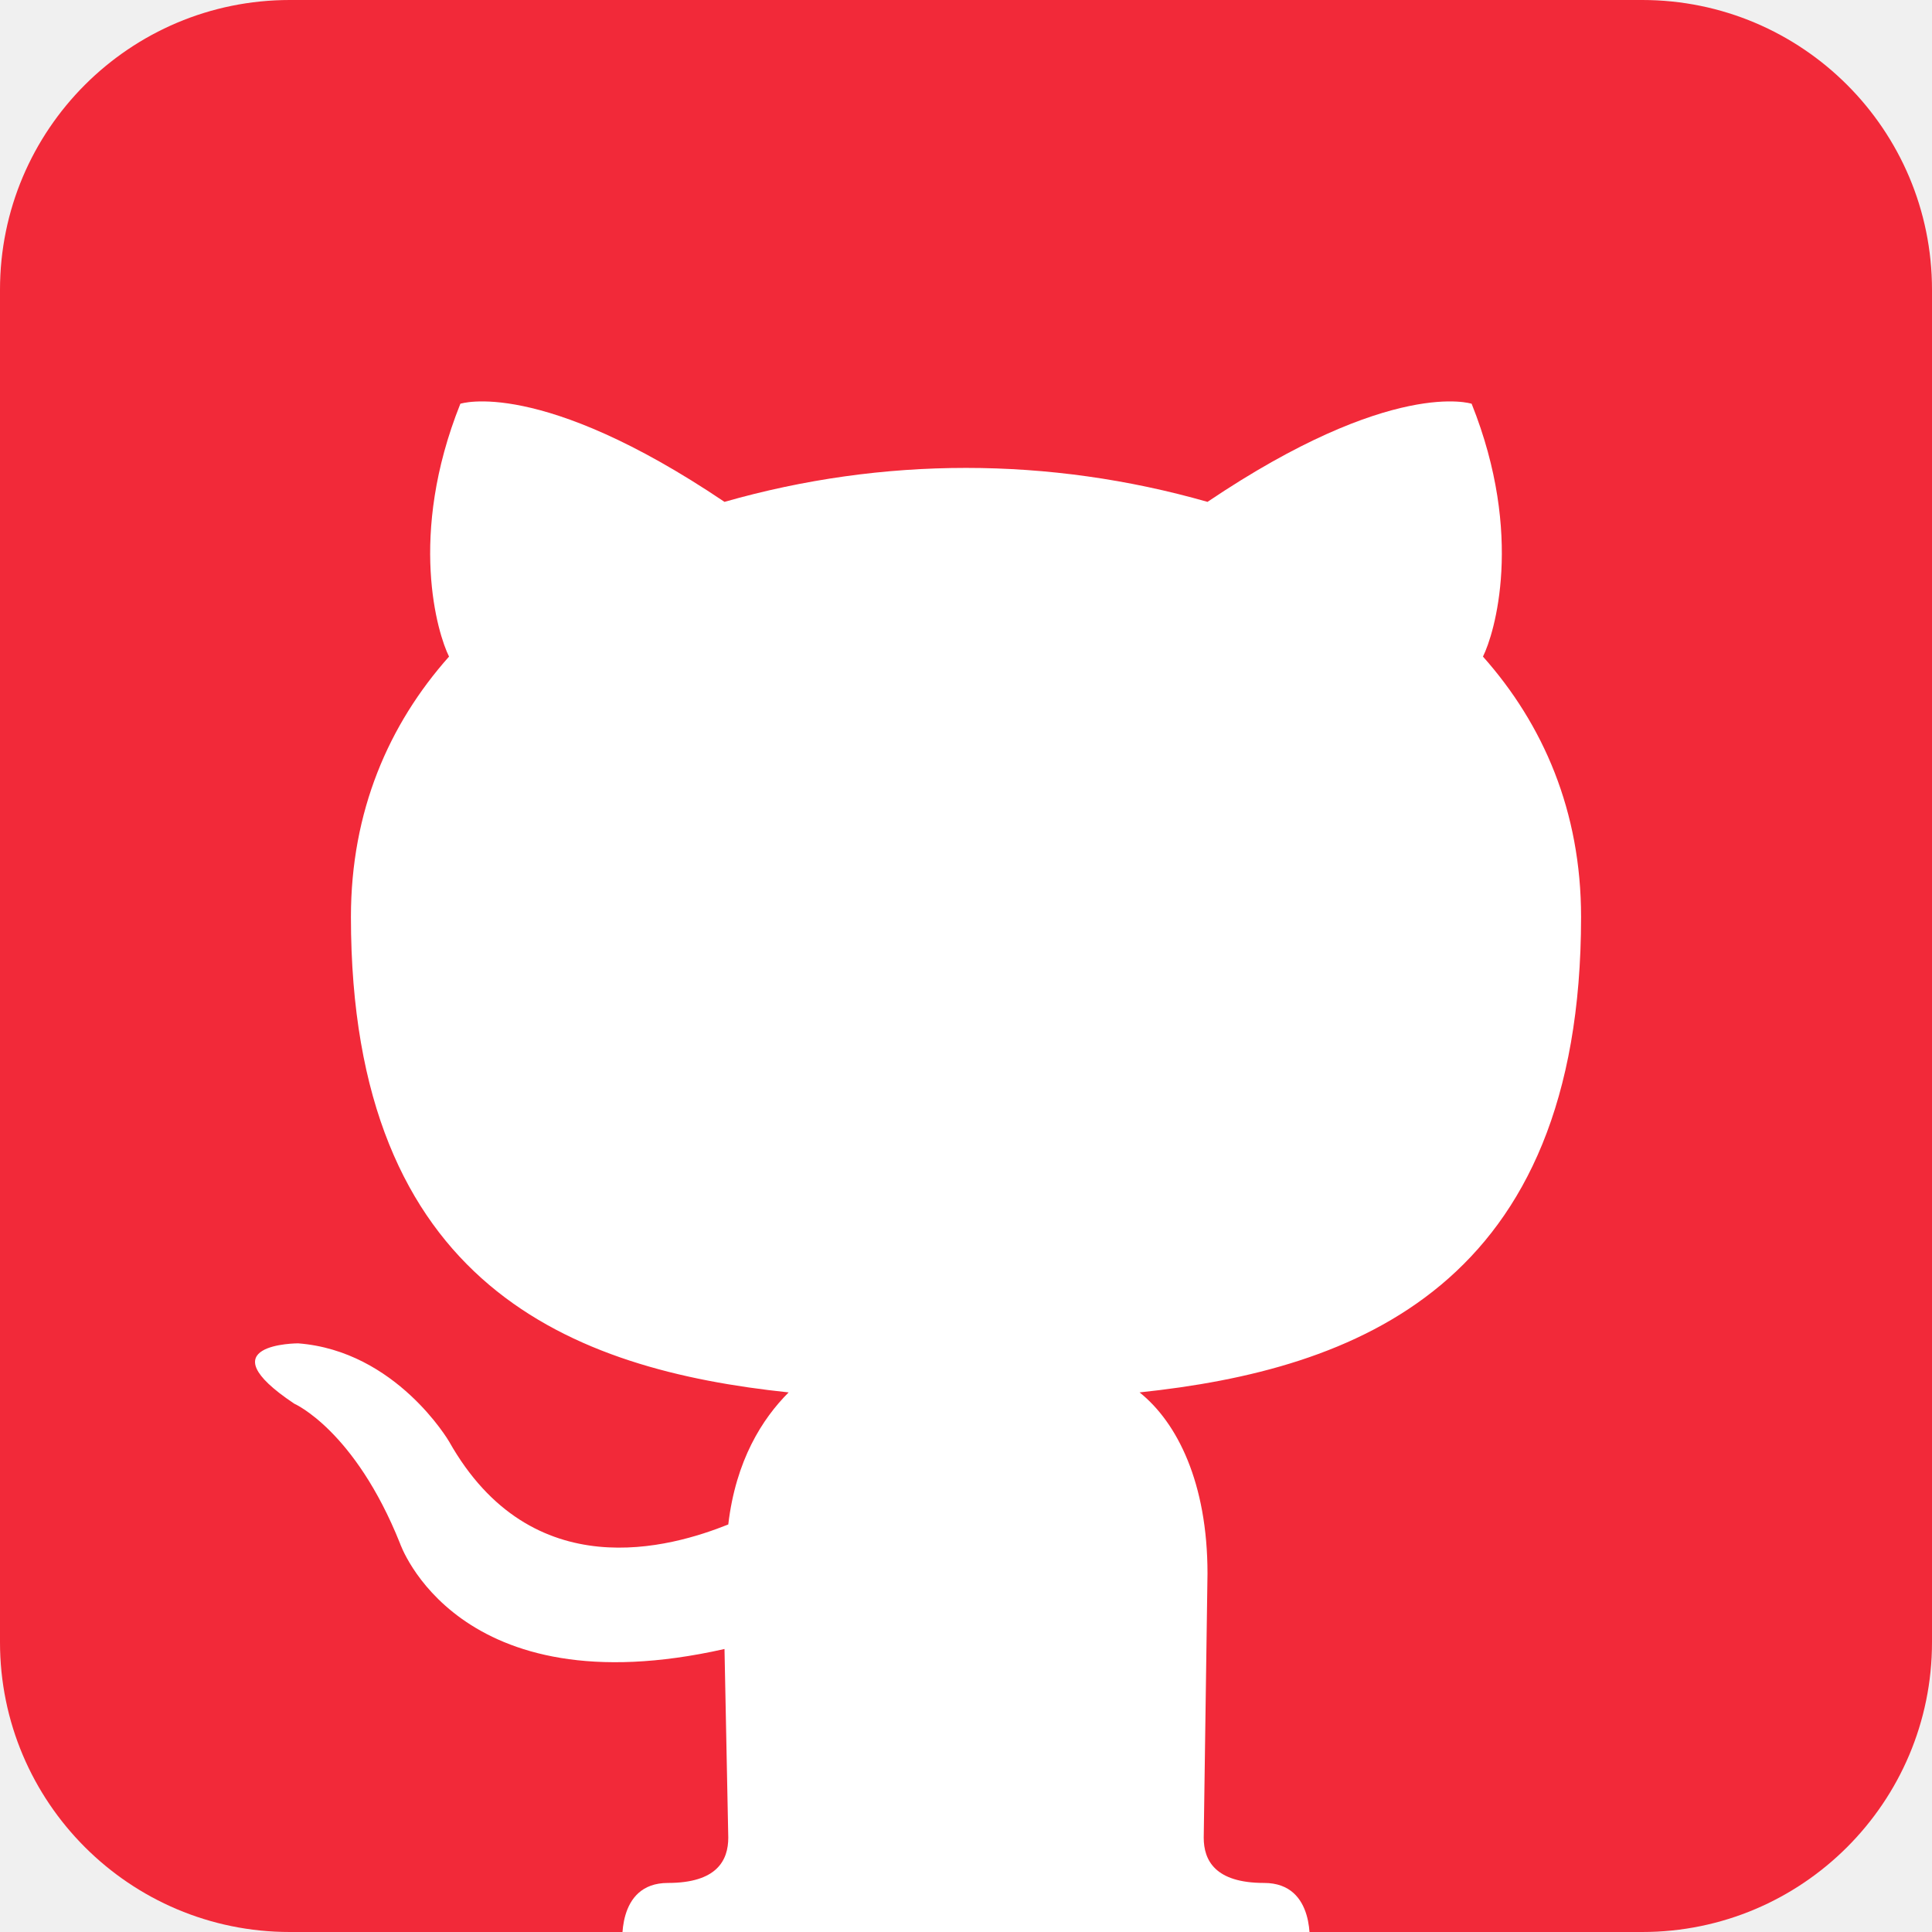
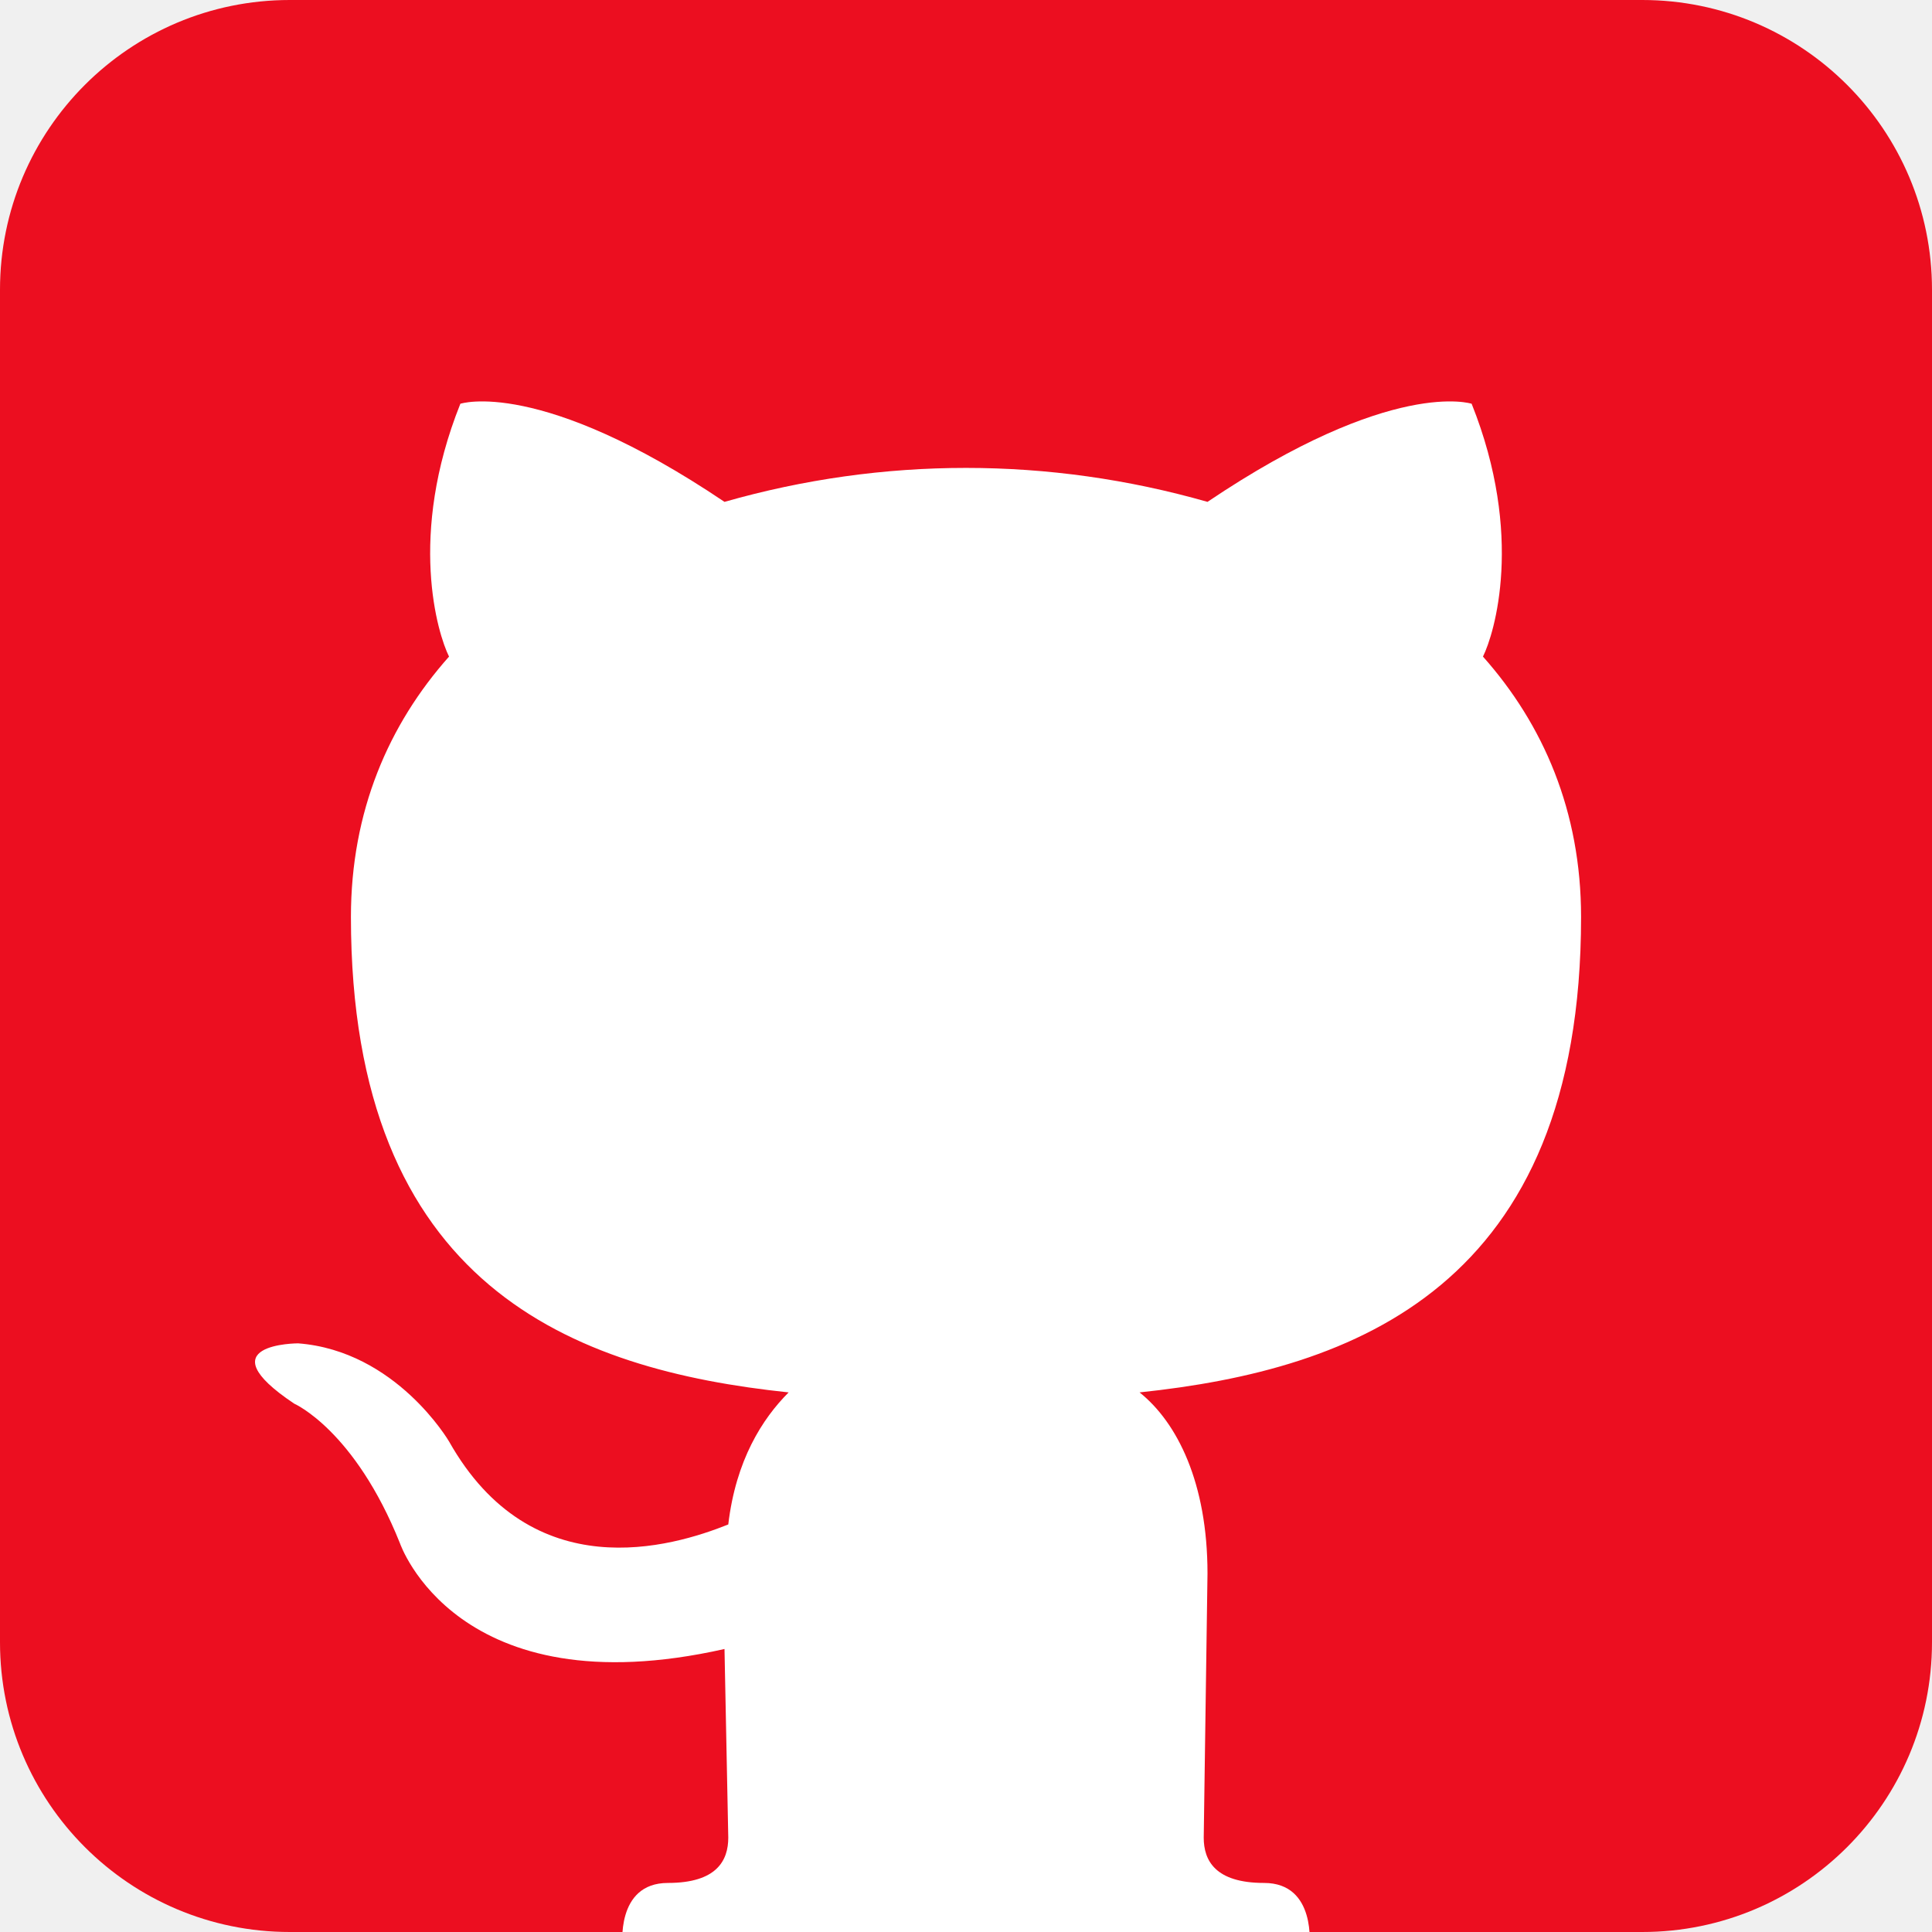
<svg xmlns="http://www.w3.org/2000/svg" width="16" height="16" aria-label="Github" role="img" viewBox="0 0 512 512">
-   <rect width="512" height="512" rx="15%" fill="#f22939" />
+   <rect width="512" height="512" rx="15%" fill="#ec0e20" />
  <path fill="#fff" d="M335 499c14 0 12 17 12 17H165s-2-17 12-17c13 0 16-6 16-12l-1-50c-71 16-86-28-86-28-12-30-28-37-28-37-24-16 1-16 1-16 26 2 40 26 40 26 22 39 59 28 74 22 2-17 9-28 16-35-57-6-116-28-116-126 0-28 10-51 26-69-3-6-11-32 3-67 0 0 21-7 70 26 42-12 86-12 128 0 49-33 70-26 70-26 14 35 6 61 3 67 16 18 26 41 26 69 0 98-60 120-117 126 10 8 18 24 18 48l-1 70c0 6 3 12 16 12z" />
</svg>
